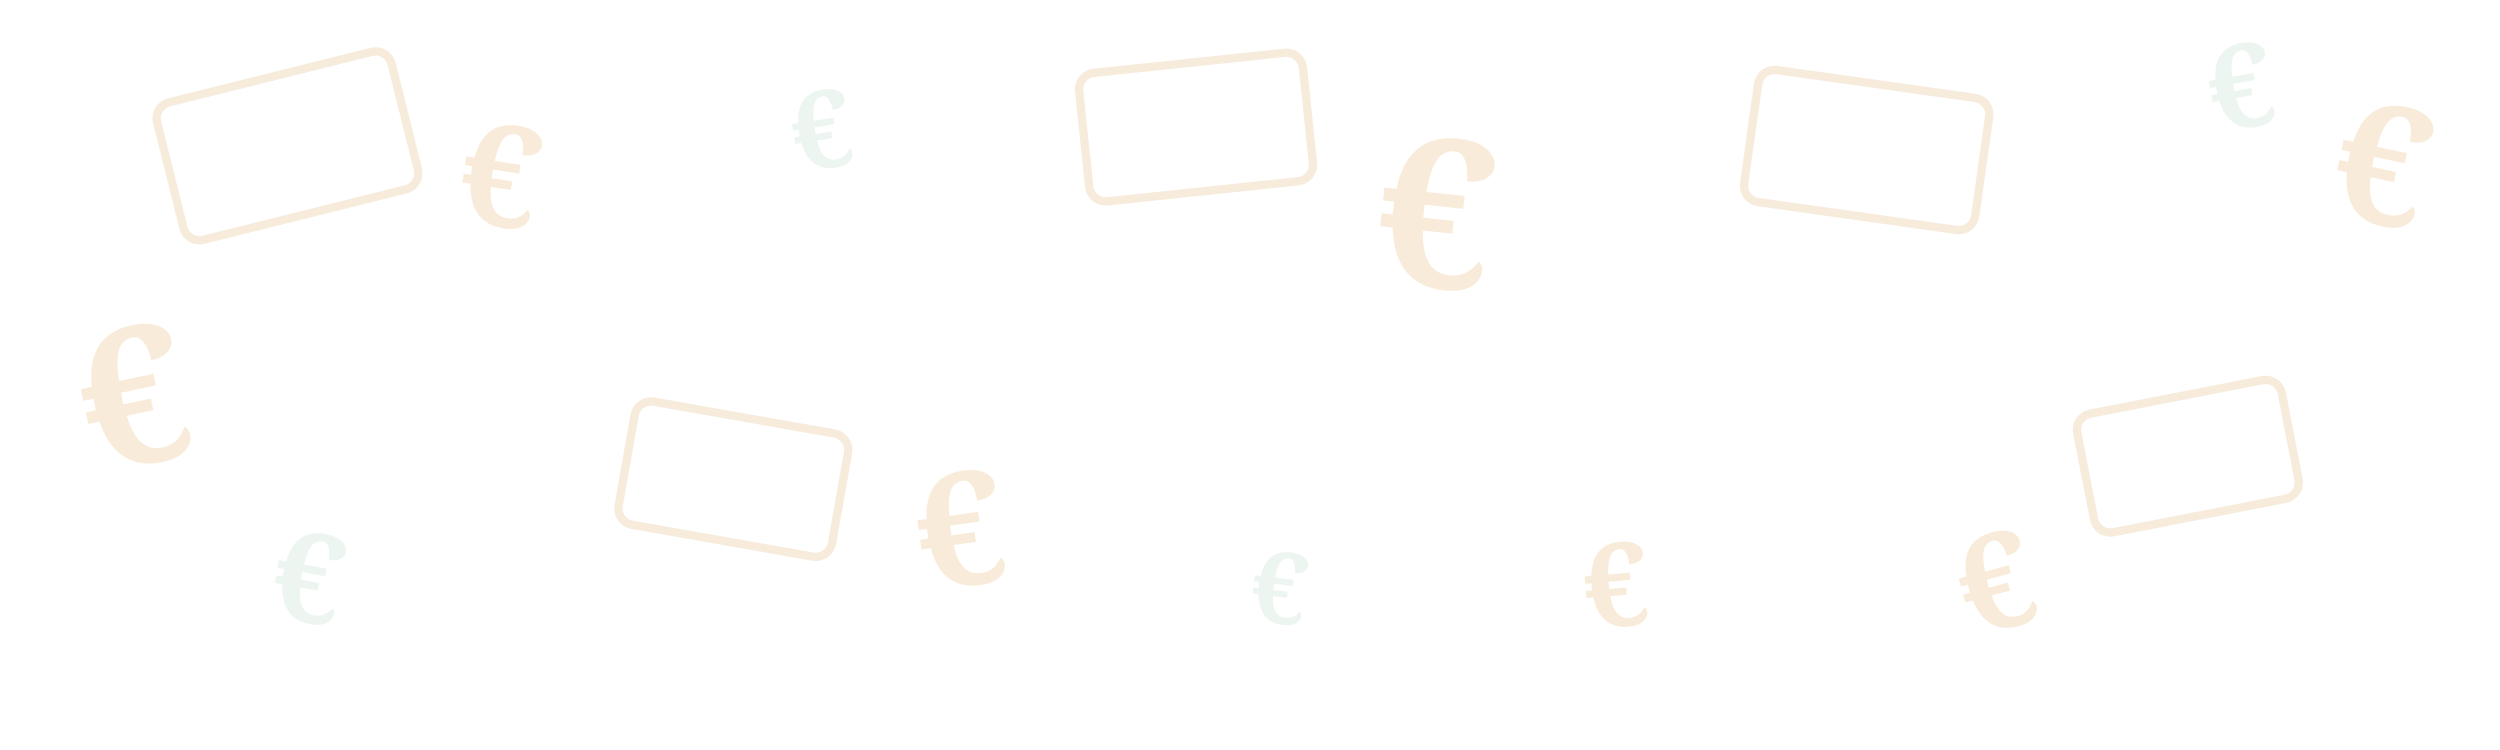
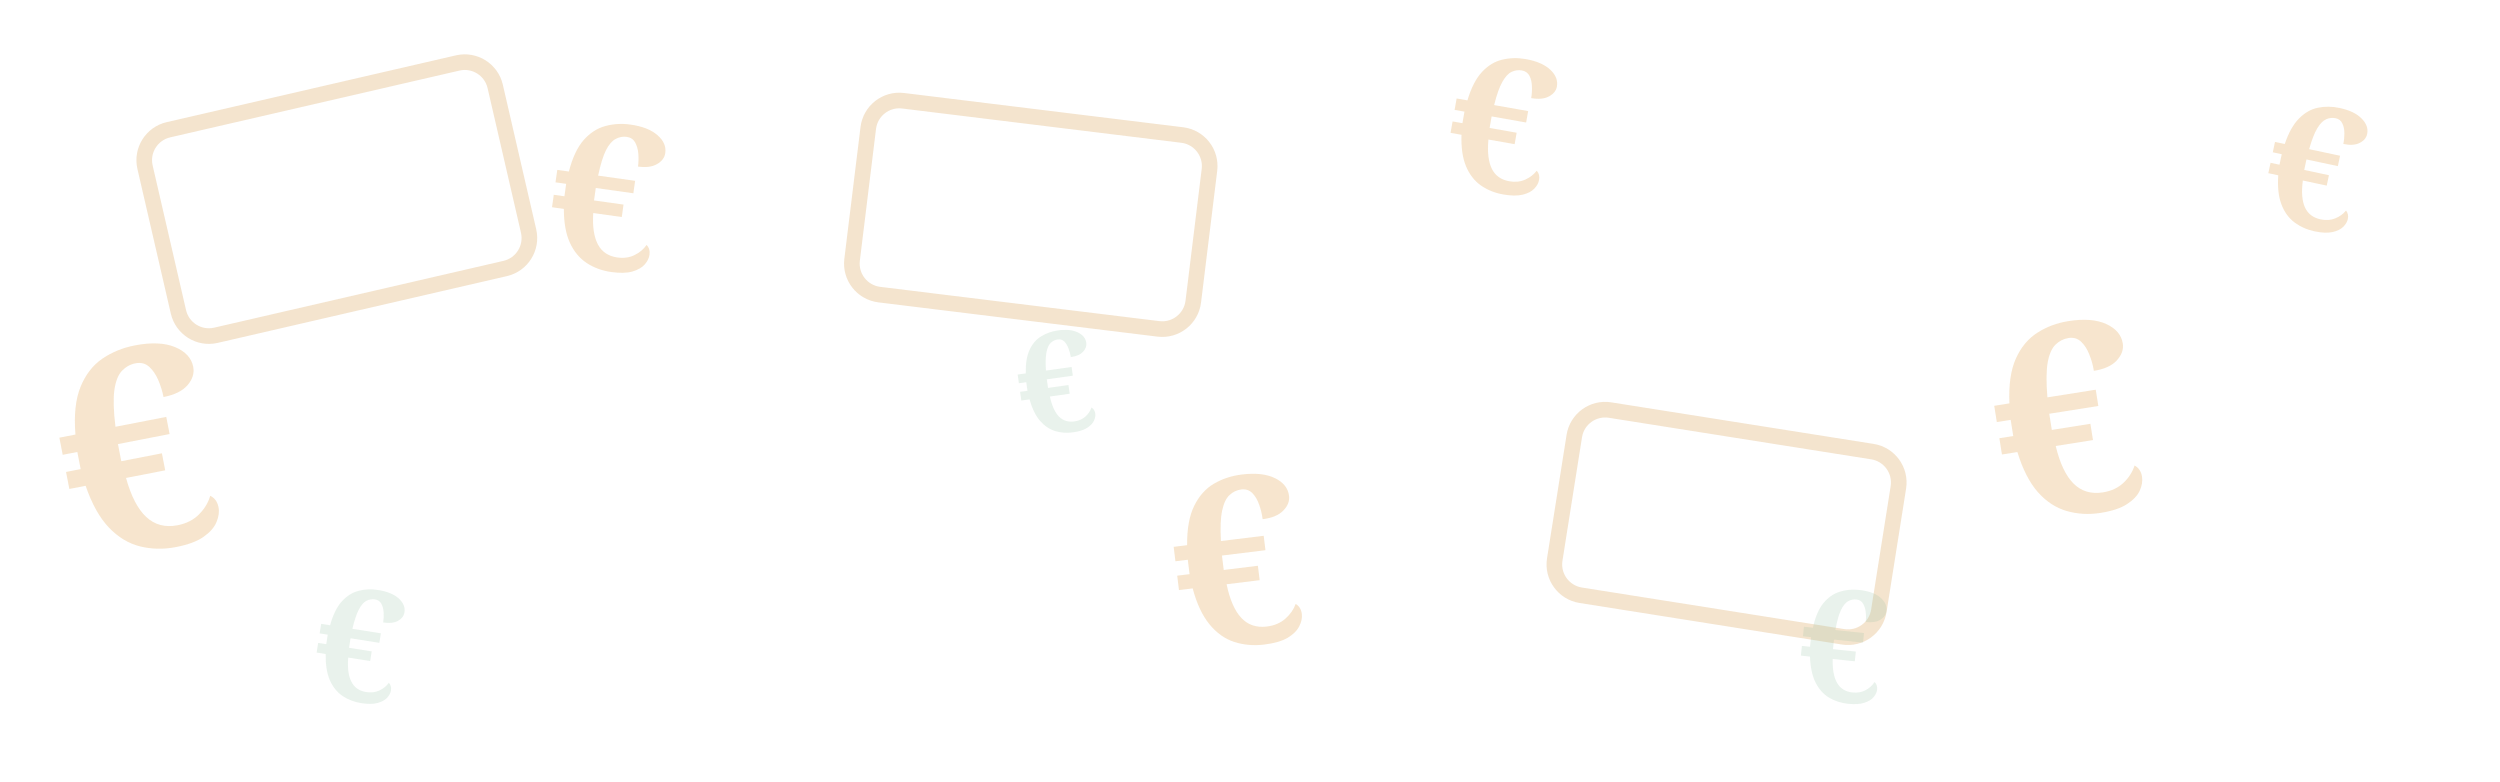
- <svg xmlns="http://www.w3.org/2000/svg" viewBox="0 0 600 180" preserveAspectRatio="xMidYMid slice">
-   <g fill="none" stroke="#D9A45C" stroke-width="2" opacity="0.22">
-     <rect x="40" y="18" width="58" height="34" rx="4" transform="rotate(-14 69 35)" />
-     <rect x="150" y="100" width="52" height="30" rx="4" transform="rotate(10 176 115)" />
-     <rect x="420" y="20" width="56" height="32" rx="4" transform="rotate(8 448 36)" />
-     <rect x="500" y="95" width="50" height="29" rx="4" transform="rotate(-11 525 109)" />
-     <rect x="260" y="15" width="54" height="31" rx="4" transform="rotate(-6 287 30)" />
+ <svg xmlns="http://www.w3.org/2000/svg" viewBox="0 0 320 100">
+   <g fill="none" stroke="#D9A45C" stroke-width="2" opacity="0.30">
+     <rect x="20" y="12" width="46" height="27" rx="4" transform="rotate(-13 43 25)" />
+     <rect x="200" y="55" width="42" height="24" rx="4" transform="rotate(9 221 67)" />
+     <rect x="110" y="15" width="44" height="25" rx="4" transform="rotate(7 132 27)" />
  </g>
-   <g fill="#E8B876" opacity="0.28" font-family="Georgia, serif" font-weight="700">
-     <text x="20" y="110" font-size="46" transform="rotate(-12 40 100)">€</text>
-     <text x="110" y="55" font-size="34" transform="rotate(9 125 45)">€</text>
-     <text x="220" y="140" font-size="38" transform="rotate(-8 235 130)">€</text>
-     <text x="330" y="70" font-size="50" transform="rotate(6 355 55)">€</text>
-     <text x="470" y="150" font-size="32" transform="rotate(-15 483 140)">€</text>
-     <text x="560" y="55" font-size="40" transform="rotate(12 578 42)">€</text>
-     <text x="380" y="150" font-size="28" transform="rotate(-5 392 143)">€</text>
+   <g fill="#E8B876" opacity="0.36" font-family="Georgia, serif" font-weight="700">
+     <text x="8" y="70" font-size="36" transform="rotate(-11 20 62)">€</text>
+     <text x="70" y="35" font-size="26" transform="rotate(8 82 27)">€</text>
+     <text x="150" y="82" font-size="30" transform="rotate(-7 163 74)">€</text>
+     <text x="185" y="25" font-size="24" transform="rotate(10 195 18)">€</text>
+     <text x="255" y="65" font-size="34" transform="rotate(-9 270 55)">€</text>
+     <text x="290" y="30" font-size="22" transform="rotate(12 300 22)">€</text>
  </g>
-   <g fill="#8FBF9F" opacity="0.16" font-family="Georgia, serif" font-weight="700">
-     <text x="65" y="150" font-size="30" transform="rotate(10 78 142)">€</text>
-     <text x="190" y="40" font-size="26" transform="rotate(-9 200 33)">€</text>
-     <text x="300" y="150" font-size="24" transform="rotate(7 310 143)">€</text>
-     <text x="530" y="30" font-size="28" transform="rotate(-10 542 22)">€</text>
+   <g fill="#8FBF9F" opacity="0.20" font-family="Georgia, serif" font-weight="700">
+     <text x="40" y="90" font-size="20" transform="rotate(9 48 84)">€</text>
+     <text x="130" y="55" font-size="18" transform="rotate(-8 138 49)">€</text>
+     <text x="230" y="90" font-size="20" transform="rotate(6 238 84)">€</text>
  </g>
</svg>
